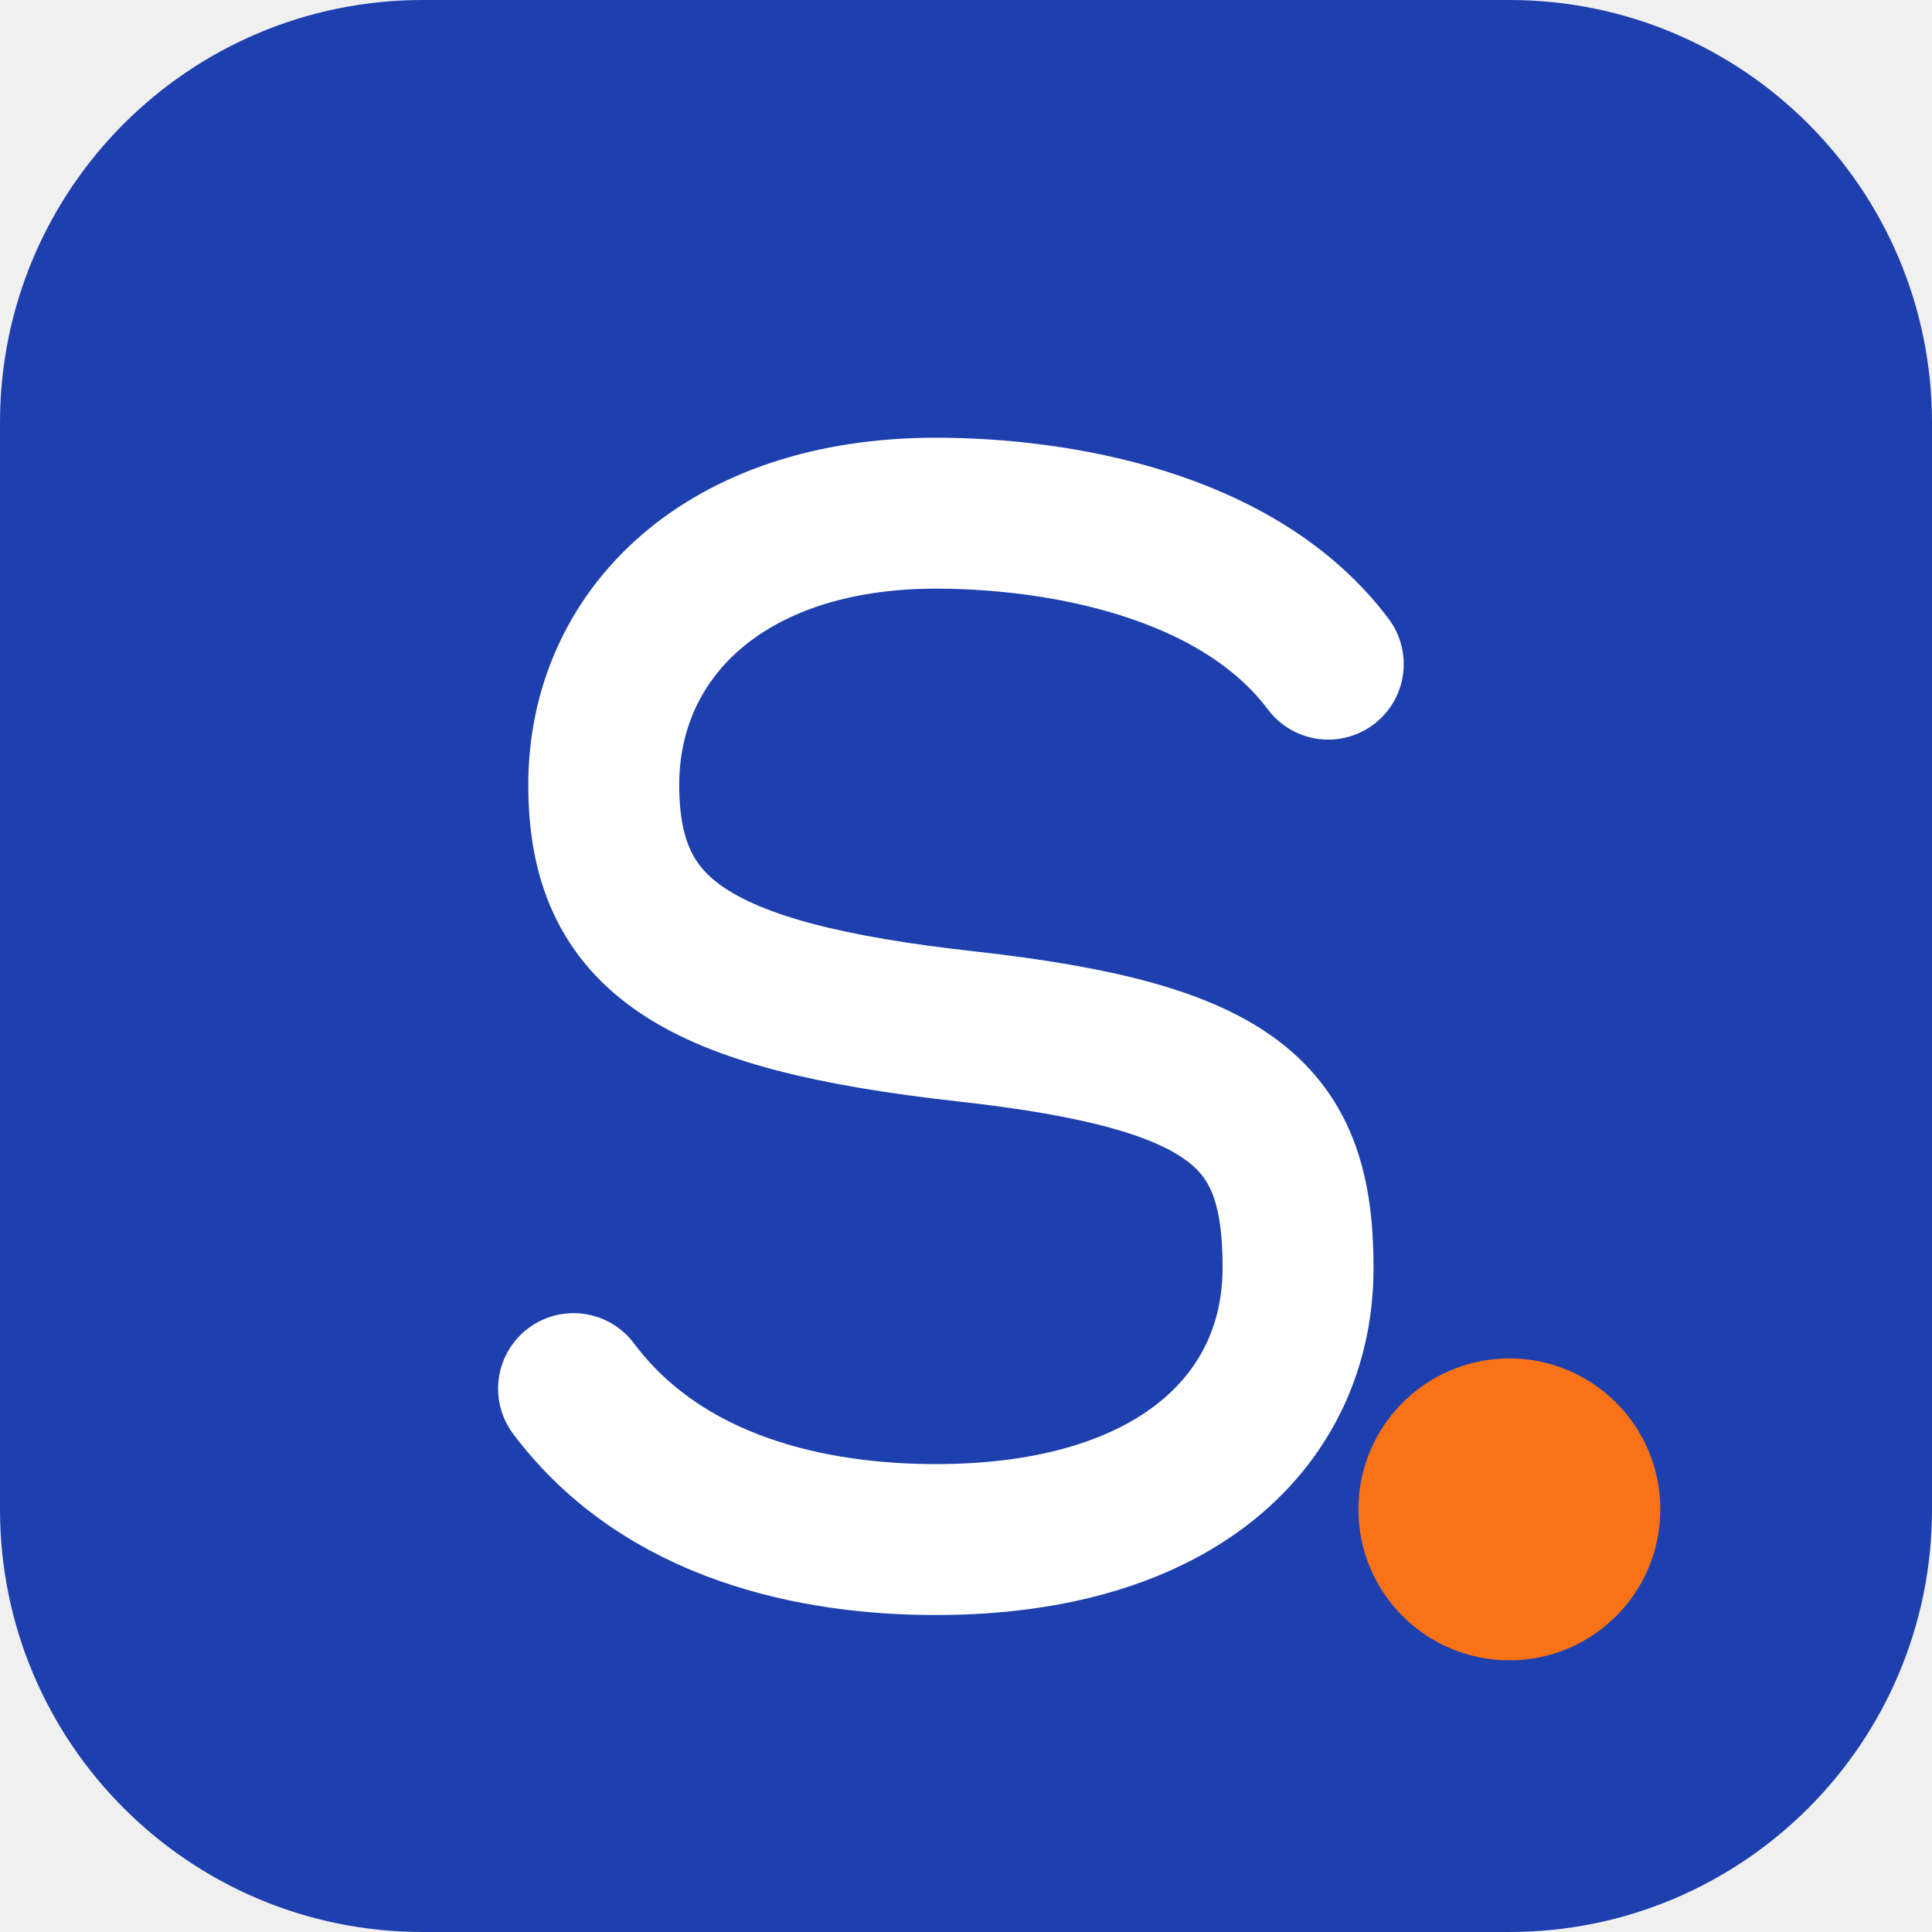
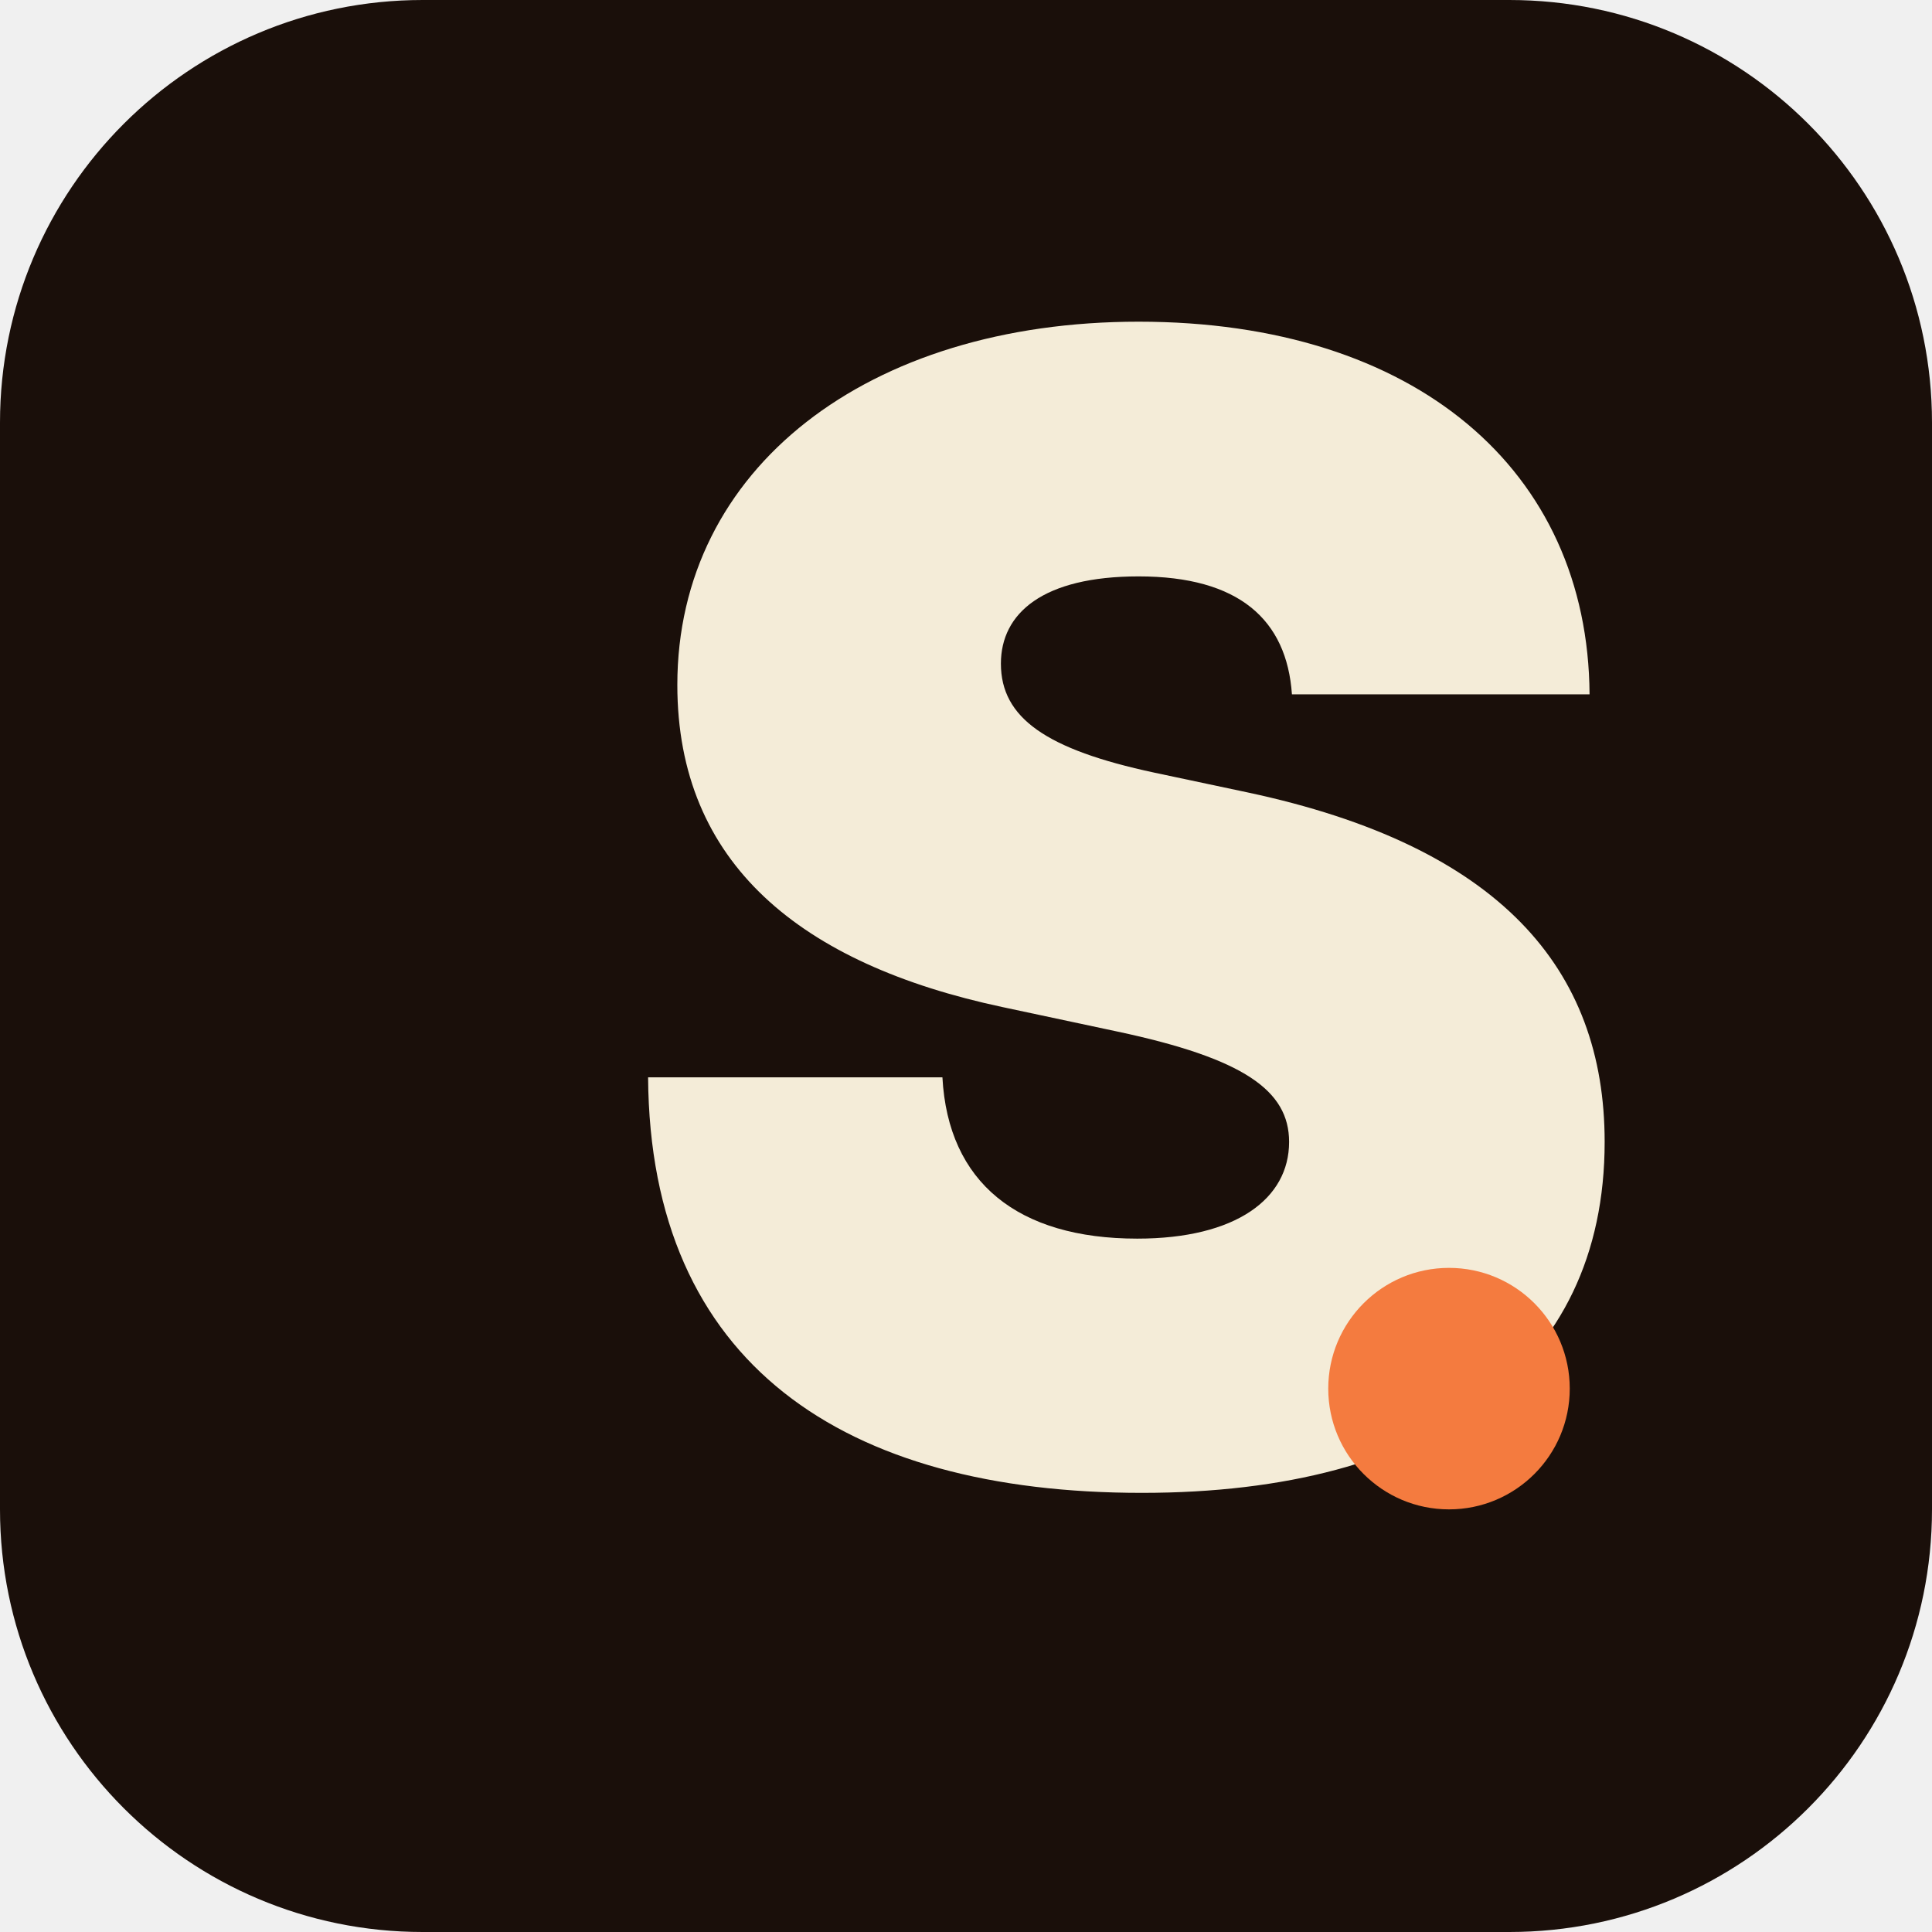
<svg xmlns="http://www.w3.org/2000/svg" width="64" height="64" viewBox="0 0 64 64">
-   <rect width="64" height="64" rx="14" fill="#1E40AF" />
-   <path d="M44 22c-3-4-9-5-13-5-7 0-11 4-11 9 0 5 3 7 12 8s11 3 11 8-4 9-12 9c-4 0-9-1-12-5" stroke="#FFFFFF" stroke-width="5" stroke-linecap="round" fill="none" />
-   <circle cx="50" cy="50" r="5" fill="#F97316" />
+   <rect width="64" height="64" rx="14" fill="#1A0F0A" />
+   <text x="20" y="49" font-family="Inter, system-ui, sans-serif" font-weight="900" font-size="52" fill="#F4ECD8" letter-spacing="-3">S</text>
+   <circle cx="48" cy="46" r="4" fill="#F47B3F" />
</svg>
